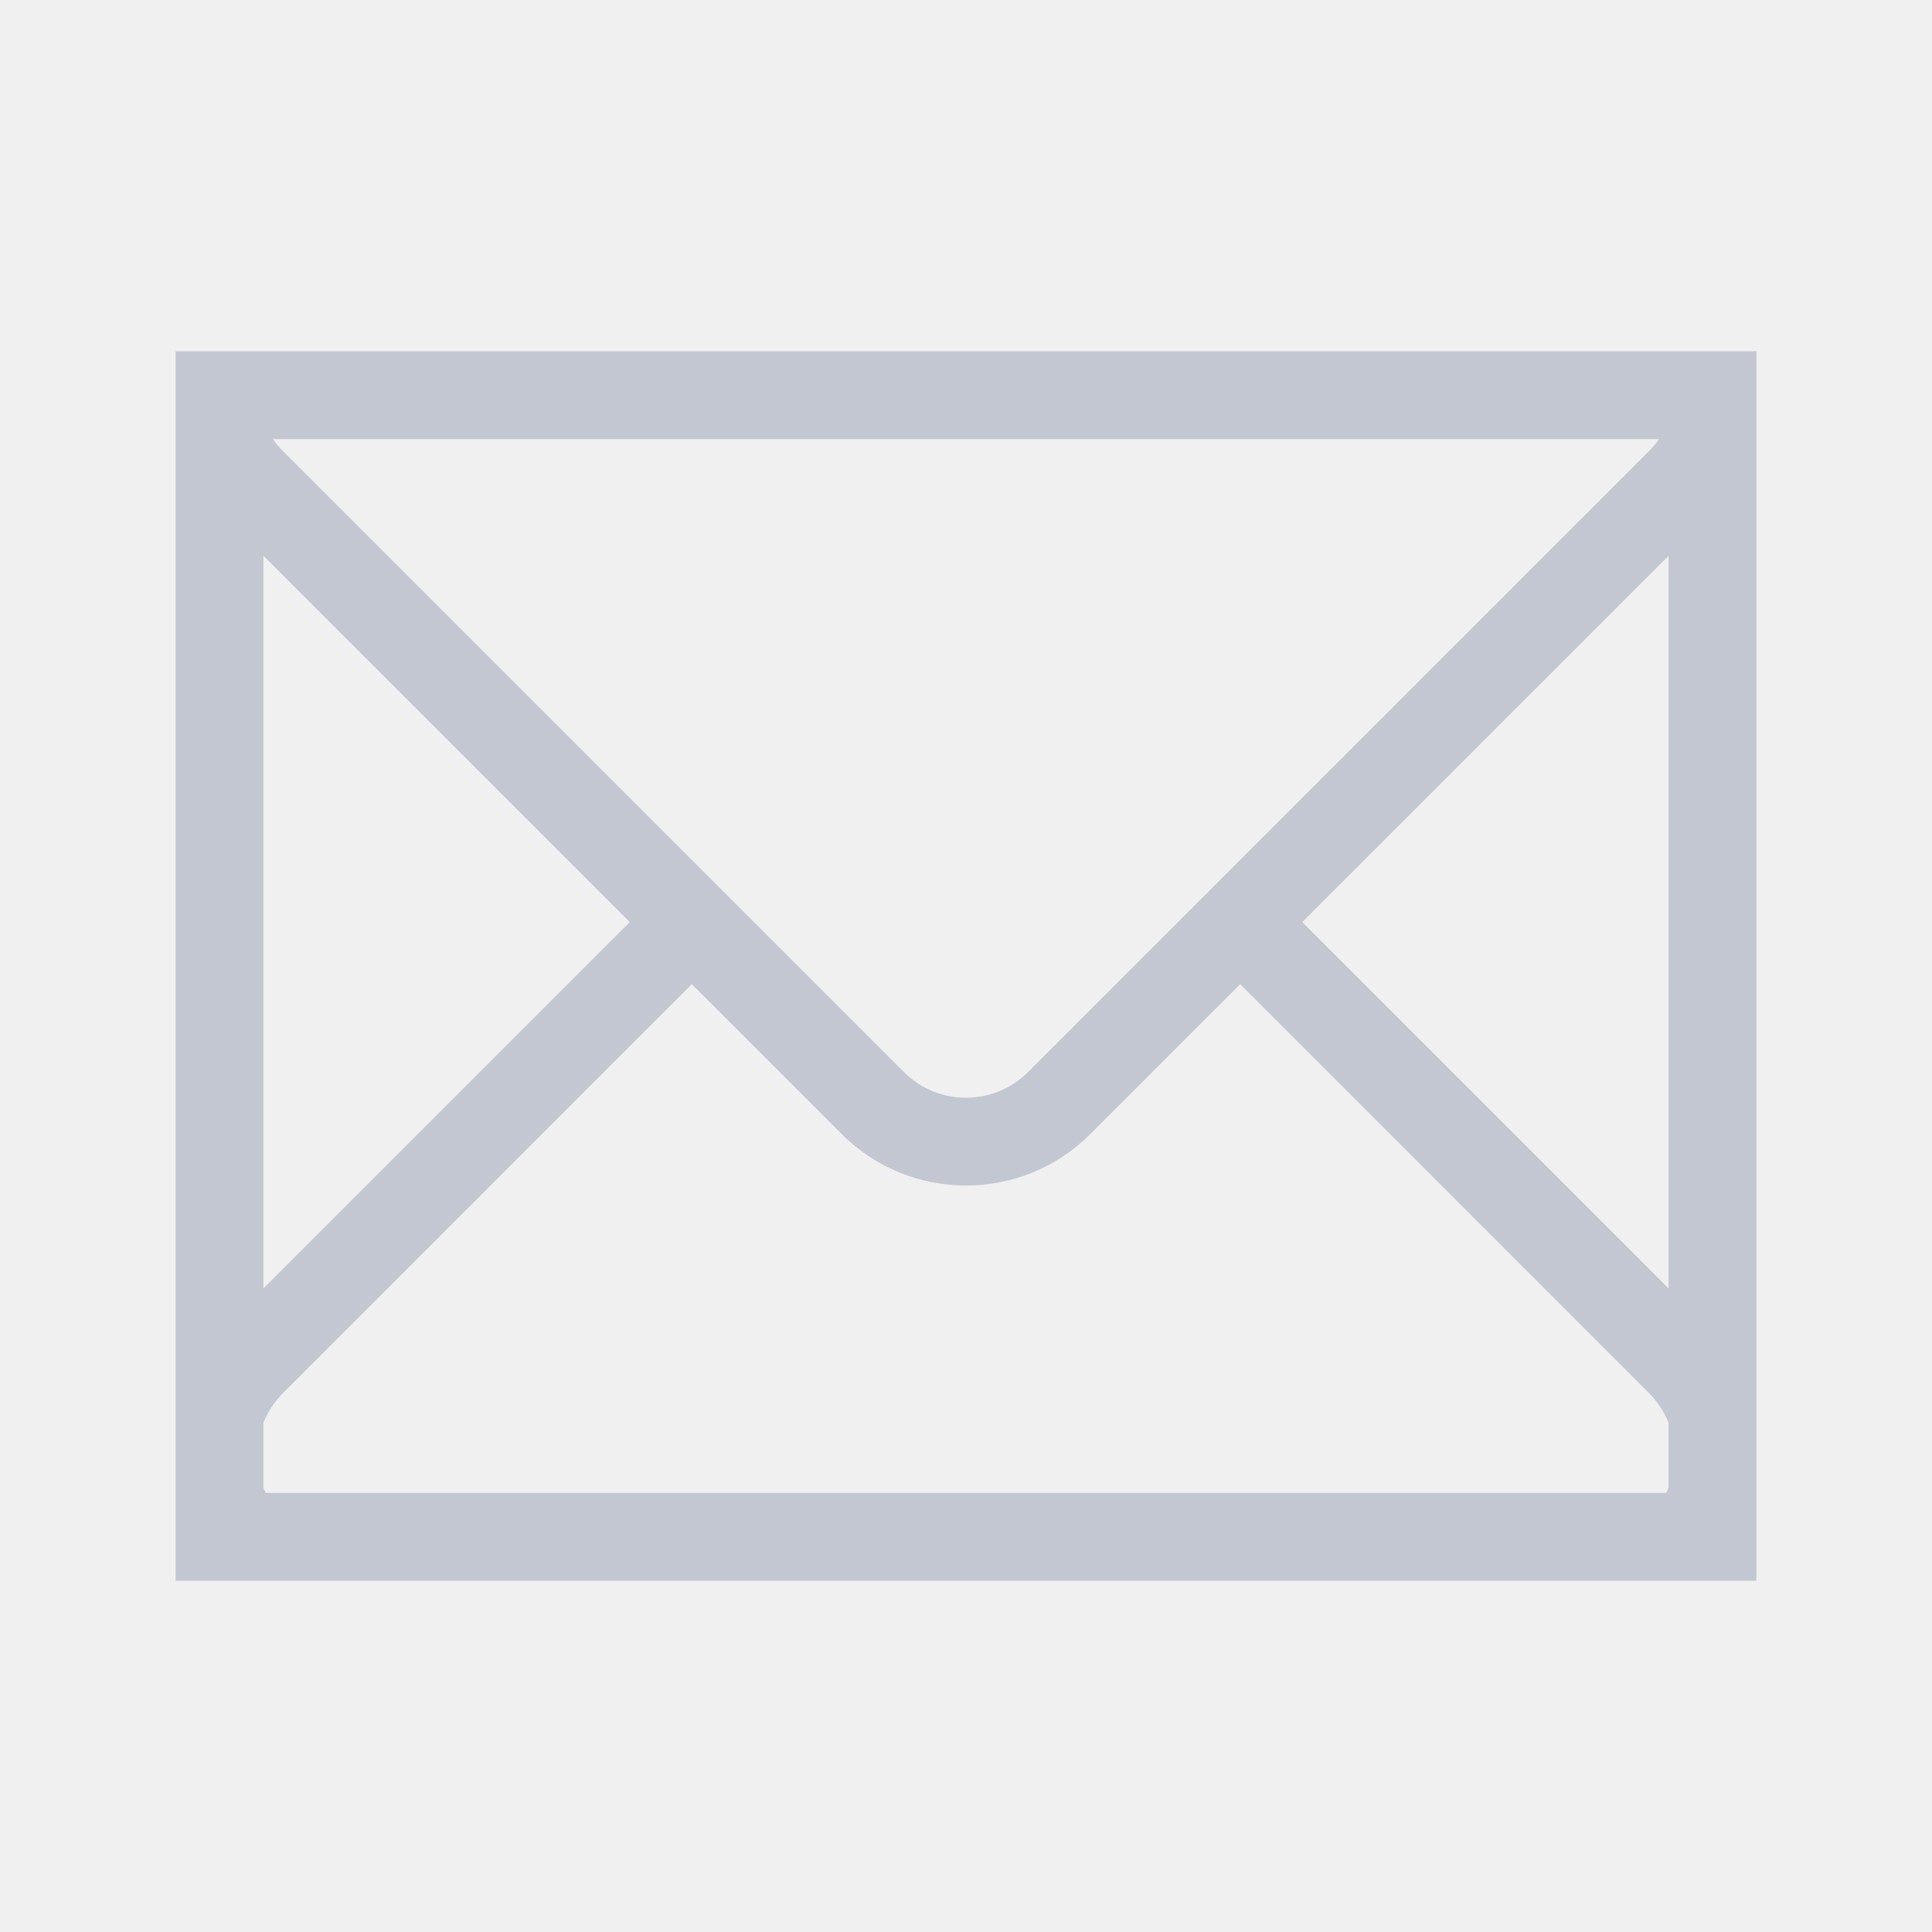
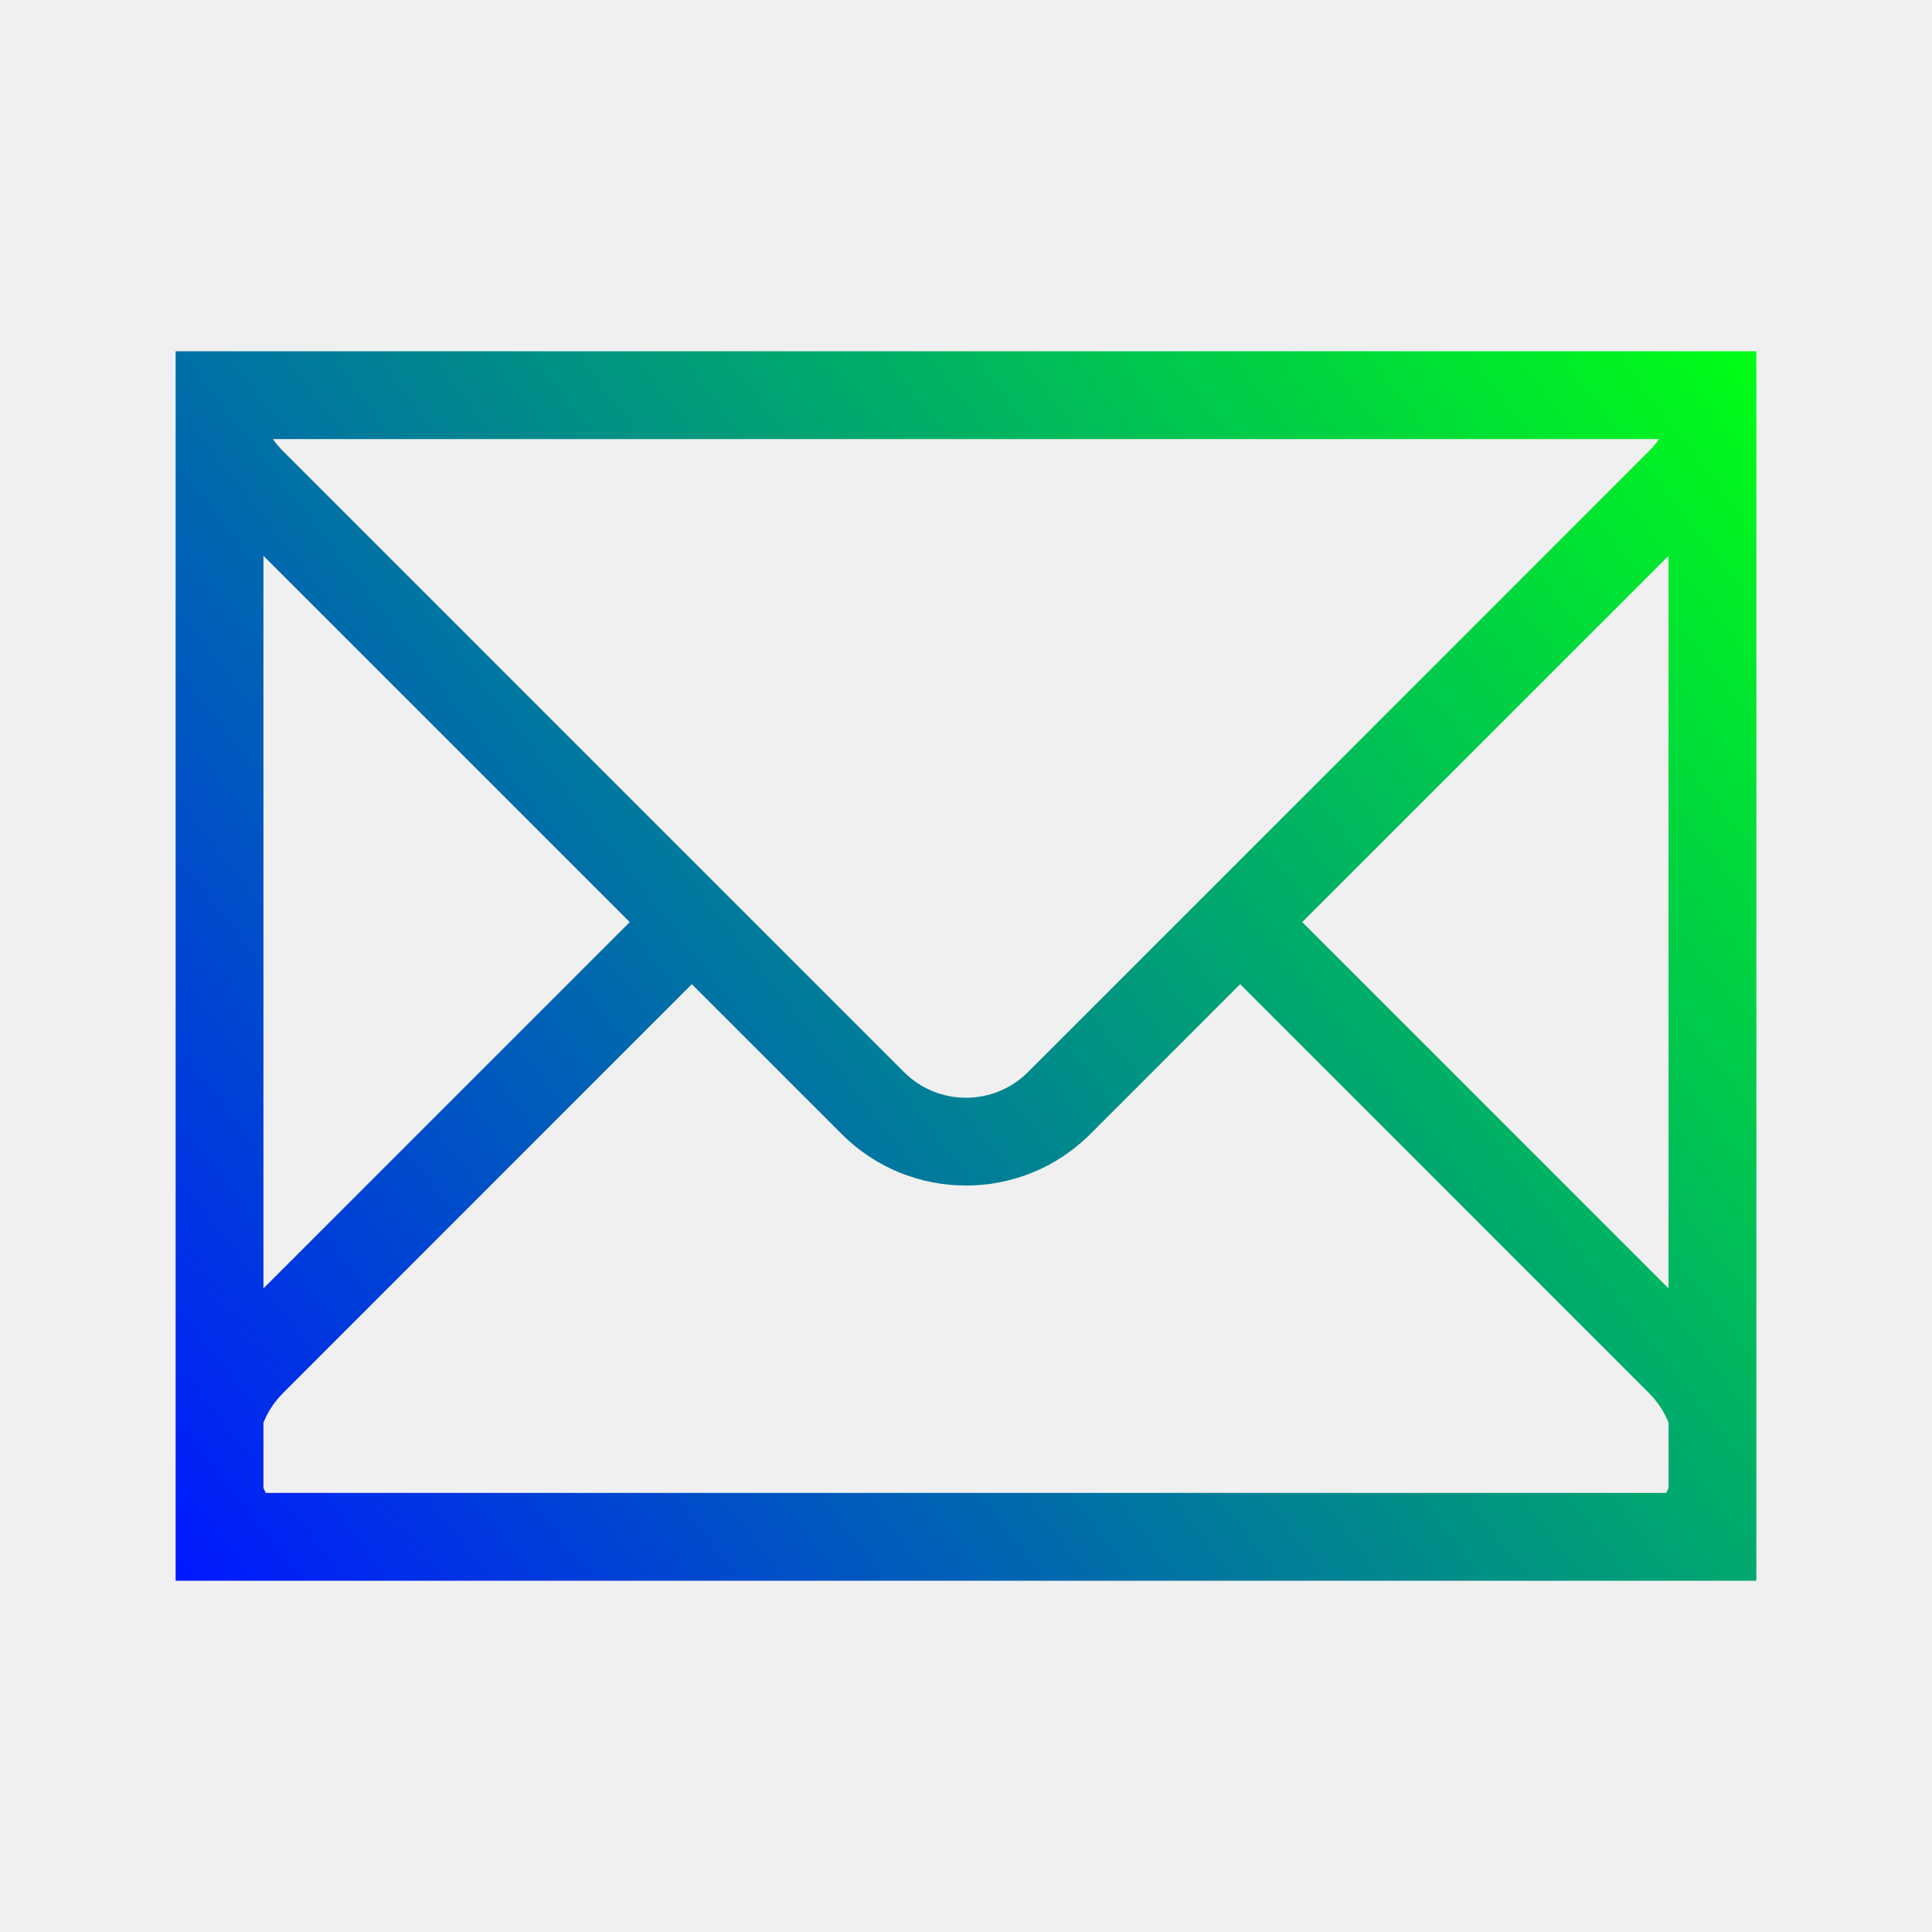
- <svg xmlns="http://www.w3.org/2000/svg" id="svg4153" version="1.1" width="22" height="22" viewBox="0 0 22 22">
+ <svg xmlns="http://www.w3.org/2000/svg" xmlns:xlink="http://www.w3.org/1999/xlink" viewBox="0 0 22 22" height="22" width="22" version="1.1" id="svg4153">
  <defs id="defs4157">
-     <style type="text/css" id="current-color-scheme">
+     <linearGradient id="linearGradient852">
+       <stop style="stop-color:#0018ff;stop-opacity:1" offset="0" id="stop848" />
+       <stop style="stop-color:#00ff15;stop-opacity:1" offset="1" id="stop850" />
+     </linearGradient>
+     <style id="current-color-scheme" type="text/css">
      .ColorScheme-Text {
        color:#31363b;
      }
      .ColorScheme-Background {
        color:#eff0f1;
      }
      .ColorScheme-Highlight {
        color:#3daee9;
      }
      .ColorScheme-ViewText {
        color:#31363b;
      }
      .ColorScheme-ViewBackground {
        color:#fcfcfc;
      }
      .ColorScheme-ViewHover {
        color:#93cee9;
      }
      .ColorScheme-ViewFocus{
        color:#3daee9;
      }
      .ColorScheme-ButtonText {
        color:#31363b;
      }
      .ColorScheme-ButtonBackground {
        color:#eff0f1;
      }
      .ColorScheme-ButtonHover {
        color:#93cee9;
      }
      .ColorScheme-ButtonFocus{
        color:#3daee9;
      }
      </style>
+     <linearGradient gradientUnits="userSpaceOnUse" y2="4" x2="20" y1="18" x1="2" id="linearGradient844" xlink:href="#linearGradient852" />
+     <linearGradient gradientUnits="userSpaceOnUse" y2="25" x2="20" y1="39" x1="2" id="linearGradient846" xlink:href="#linearGradient852" />
  </defs>
-   <g style="clip-rule:evenodd;fill-rule:evenodd;stroke-linejoin:round;stroke-miterlimit:1.414" id="mail-unread">
-     <path id="path2" style="fill:#C3C7D1" d="M 20,18 H 2 V 4 H 20 Z M 7.878,11.207 3.222,15.864 C 3.123,15.963 3.049,16.078 3,16.2 v 0.741 c 0.008,0.02 0.016,0.04 0.026,0.059 H 18.974 C 18.984,16.981 18.992,16.961 19,16.941 V 16.2 c -0.049,-0.122 -0.123,-0.237 -0.222,-0.336 l -4.656,-4.657 -1.708,1.708 c -0.78,0.78 -2.048,0.78 -2.828,0 z M 3,14.671 7.171,10.5 3,6.329 Z M 14.829,10.5 19,14.671 V 6.329 Z M 18.892,5 H 3.108 c 0.033,0.048 0.071,0.094 0.114,0.136 l 7.071,7.071 c 0.39,0.391 1.024,0.391 1.414,0 L 18.778,5.136 C 18.821,5.094 18.859,5.048 18.892,5 Z" />
-     <rect y="0" x="0" height="22" width="22" id="rect817" style="fill:#ffffff;fill-opacity:0;stroke-width:1.297" />
+   <g id="mail-unread" style="clip-rule:evenodd;fill-rule:evenodd;stroke-linejoin:round;stroke-miterlimit:1.414">
+     <path d="M 20,18 H 2 V 4 H 20 Z M 7.878,11.207 3.222,15.864 C 3.123,15.963 3.049,16.078 3,16.2 v 0.741 c 0.008,0.02 0.016,0.04 0.026,0.059 H 18.974 C 18.984,16.981 18.992,16.961 19,16.941 V 16.2 c -0.049,-0.122 -0.123,-0.237 -0.222,-0.336 l -4.656,-4.657 -1.708,1.708 c -0.78,0.78 -2.048,0.78 -2.828,0 z M 3,14.671 7.171,10.5 3,6.329 Z M 14.829,10.5 19,14.671 V 6.329 Z M 18.892,5 H 3.108 c 0.033,0.048 0.071,0.094 0.114,0.136 l 7.071,7.071 c 0.39,0.391 1.024,0.391 1.414,0 L 18.778,5.136 C 18.821,5.094 18.859,5.048 18.892,5 Z" style="fill:url(#linearGradient844);fill-opacity:1" id="path2" />
+     <rect style="fill:#ffffff;fill-opacity:0;stroke-width:1.297" id="rect817" width="22" height="22" x="0" y="0" />
  </g>
-   <g id="mail-unread-new" transform="translate(22,-21)">
-     <path id="path2-8" d="M 2,25 V 39 H 12 V 38 H 3.025 C 3.015,37.981 3.008,37.961 3,37.941 v -0.742 c 0.049,-0.122 0.124,-0.237 0.223,-0.336 l 4.656,-4.656 1.707,1.707 c 0.78,0.78 2.048,0.78 2.828,0 L 14.121,32.207 14.914,33 h 1.414 l -1.5,-1.5 L 19,27.328 V 33 h 1 v -8 z m 1.107,1 H 18.893 c -0.033,0.048 -0.072,0.095 -0.115,0.137 l -7.07,7.07 c -0.39,0.391 -1.024,0.391 -1.414,0 L 3.223,26.137 C 3.18,26.095 3.14,26.048 3.107,26 Z M 3,27.328 7.172,31.5 3,35.672 Z" style="clip-rule:evenodd;fill:#C3C7D1;fill-rule:evenodd;stroke-linejoin:round;stroke-miterlimit:1.414" />
-     <rect y="21" x="0" height="22" width="22" id="rect817-2" style="clip-rule:evenodd;fill:#ffffff;fill-opacity:0;fill-rule:evenodd;stroke-width:1.297;stroke-linejoin:round;stroke-miterlimit:1.414" />
-     <circle r="4" cy="38" cx="17" id="path862" style="fill:#268aff;fill-opacity:1" />
+   <g transform="translate(22,-21)" id="mail-unread-new">
+     <path style="clip-rule:evenodd;fill:url(#linearGradient846);fill-rule:evenodd;stroke-linejoin:round;stroke-miterlimit:1.414;fill-opacity:1.0" d="M 2,25 V 39 H 12 V 38 H 3.025 C 3.015,37.981 3.008,37.961 3,37.941 v -0.742 c 0.049,-0.122 0.124,-0.237 0.223,-0.336 l 4.656,-4.656 1.707,1.707 c 0.78,0.78 2.048,0.78 2.828,0 L 14.121,32.207 14.914,33 h 1.414 l -1.5,-1.5 L 19,27.328 V 33 h 1 v -8 z m 1.107,1 H 18.893 c -0.033,0.048 -0.072,0.095 -0.115,0.137 l -7.07,7.07 c -0.39,0.391 -1.024,0.391 -1.414,0 L 3.223,26.137 C 3.18,26.095 3.14,26.048 3.107,26 Z M 3,27.328 7.172,31.5 3,35.672 Z" id="path2-8" />
+     <rect style="clip-rule:evenodd;fill:#ffffff;fill-opacity:0;fill-rule:evenodd;stroke-width:1.297;stroke-linejoin:round;stroke-miterlimit:1.414" id="rect817-2" width="22" height="22" x="0" y="21" />
+     <circle style="fill:#268aff;fill-opacity:1" id="path862" cx="17" cy="38" r="4" />
  </g>
</svg>
